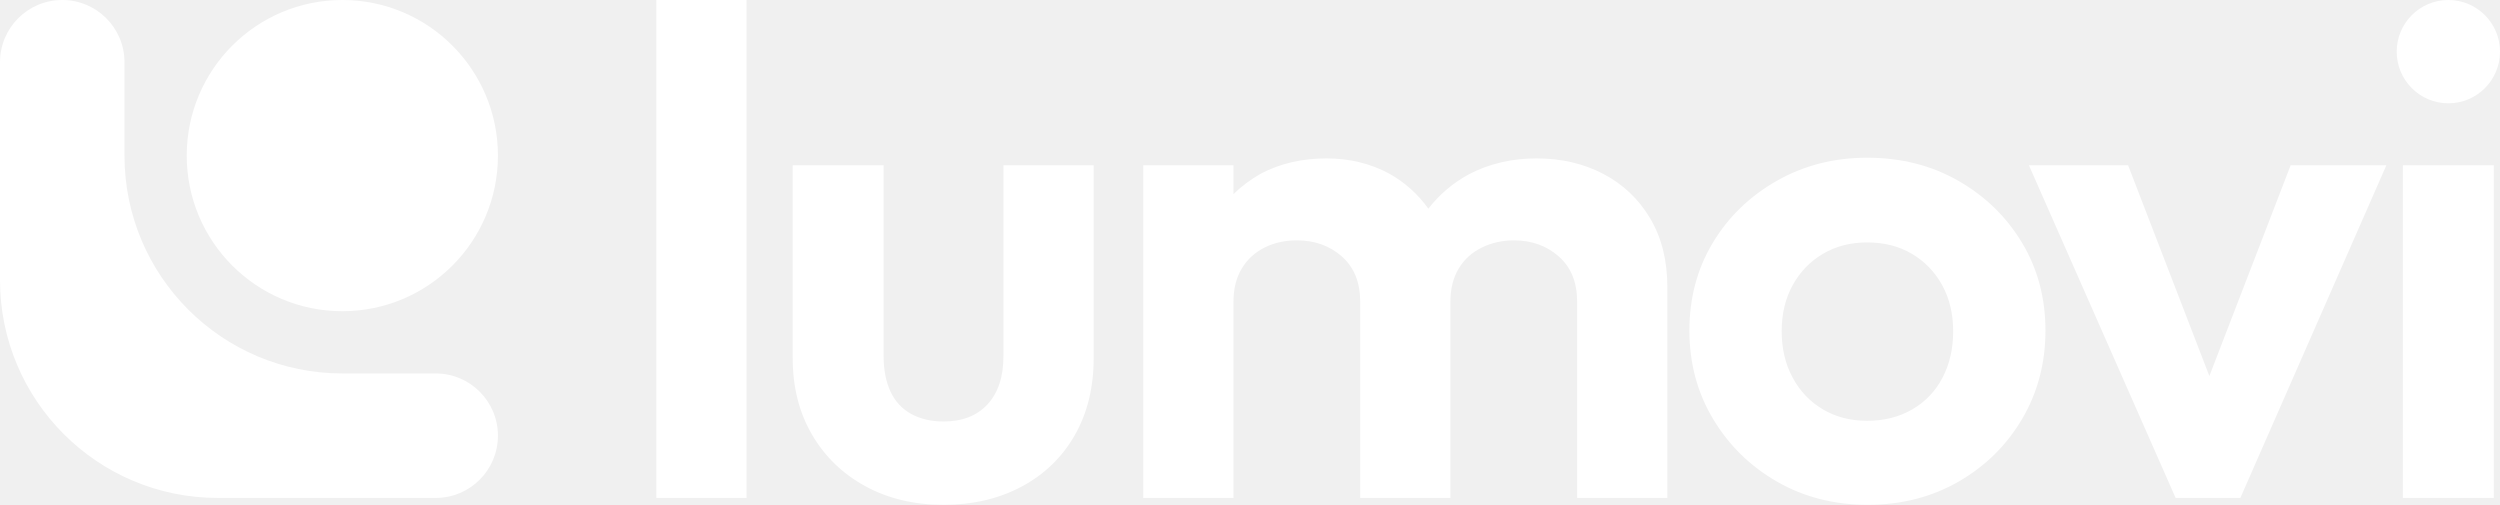
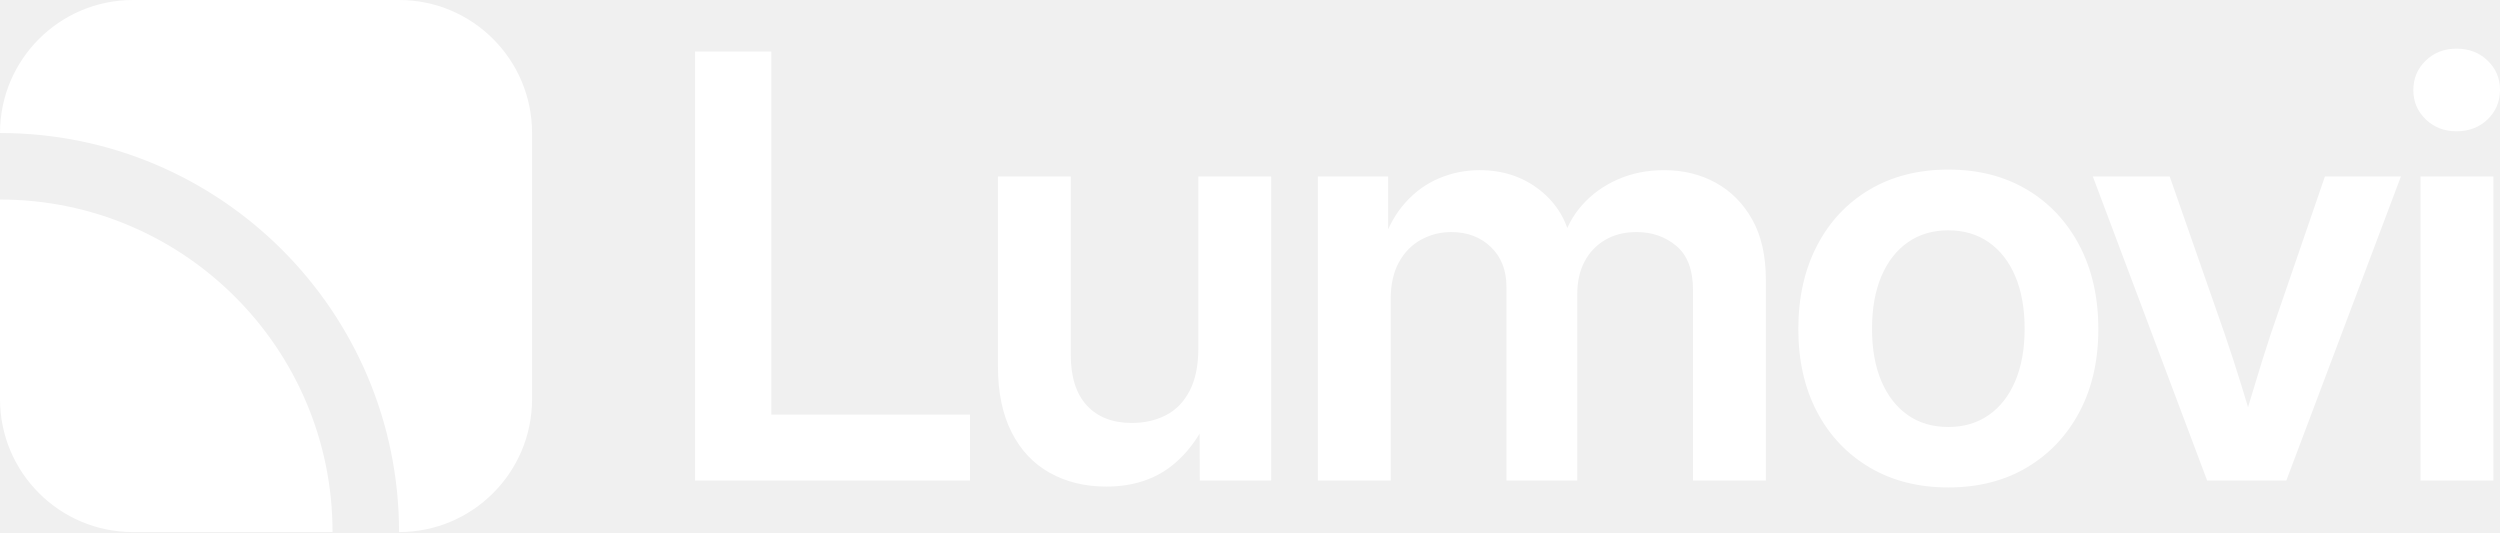
- <svg xmlns="http://www.w3.org/2000/svg" viewBox="0 -723 3630 733" width="237.708" height="48" role="img">
-   <g transform="translate(0 -723) scale(15.0625)">
+ <svg xmlns="http://www.w3.org/2000/svg" viewBox="0 -1669 8683.01 1848" width="225.533" height="48" role="img">
+   <g transform="translate(0 -1669) scale(38.5)">
    <g fill="#ffffff">
-       <path d="M0 15V6A6 6 0 0 1 12 6V15A21 21 0 0 0 33 36H42A6 6 0 0 1 42 48H21A21 21 0 0 1 0 27Z" />
-       <circle cx="33" cy="15" r="15" />
+       <path d="M0 12A12 12 0 0 1 12 0H36A12 12 0 0 1 48 12V36A12 12 0 0 1 36 48A36 36 0 0 0 0 12Z" />
+       <path d="M0 18V36A12 12 0 0 0 12 48H30A30 30 0 0 0 0 18Z" />
    </g>
  </g>
-   <g transform="translate(953 0)">
-     <path d="M131 0L0 0L0 -723L131 -723L131 0ZM417 10Q353 10 303.5 -17Q254 -44 226 -92Q198 -140 198 -203L198 -483L330 -483L330 -206Q330 -176 340 -154.5Q350 -133 370 -122Q390 -111 417 -111Q458 -111 481 -136Q504 -161 504 -206L504 -483L635 -483L635 -203Q635 -139 607.5 -91Q580 -43 530.5 -16.5Q481 10 417 10ZM838 0L707 0L707 -483L838 -483L838 -441Q855 -458 878 -471Q920 -493 973 -493Q1023 -493 1064 -471Q1098 -452 1121 -420Q1145 -451 1180 -470Q1224 -493 1278 -493Q1332 -493 1375 -470.5Q1418 -448 1443 -406Q1468 -364 1468 -306L1468 0L1337 0L1337 -285Q1337 -327 1310.5 -350.5Q1284 -374 1245 -374Q1220 -374 1198.5 -363.5Q1177 -353 1165 -333Q1153 -313 1153 -285L1153 0L1022 0L1022 -285Q1022 -327 995.5 -350.5Q969 -374 930 -374Q904 -374 883 -363.5Q862 -353 850 -333Q838 -313 838 -285L838 0ZM1759 10Q1686 10 1627.5 -23.5Q1569 -57 1534.5 -114.5Q1500 -172 1500 -243Q1500 -314 1534 -370.5Q1568 -427 1627 -460.5Q1686 -494 1758 -494Q1832 -494 1890.5 -460.5Q1949 -427 1983 -370.5Q2017 -314 2017 -243Q2017 -172 1983 -114.5Q1949 -57 1890.5 -23.5Q1832 10 1759 10ZM1758 -112Q1795 -112 1823.5 -128.5Q1852 -145 1867.5 -174.5Q1883 -204 1883 -242Q1883 -280 1867 -309Q1851 -338 1823 -354.5Q1795 -371 1758 -371Q1722 -371 1694 -354.5Q1666 -338 1650 -309Q1634 -280 1634 -242Q1634 -204 1650 -174.5Q1666 -145 1694 -128.5Q1722 -112 1758 -112ZM2300 0L2206 0L1993 -483L2137 -483L2255 -177L2373 -483L2512 -483L2300 0ZM2668 0L2536 0L2536 -483L2668 -483L2668 0Z" fill="#ffffff" />
-     <circle cx="2602" cy="-648" r="75" fill="#ffffff" />
+   <g transform="translate(2414 0)">
+     <path d="M0 0L0 -1490L265 -1490L265 -229L955 -229L955 0ZM1428.08 21Q1318.08 21 1232.58 -26.5Q1147.08 -74 1099.58 -167.5Q1052.08 -261 1052.08 -396L1052.08 -1056L1305.08 -1056L1305.08 -436Q1305.08 -321 1361.08 -260.5Q1417.08 -200 1517.08 -200Q1583.08 -200 1635.58 -227Q1688.08 -254 1718.08 -312Q1748.08 -370 1748.08 -459L1748.08 -1056L2001.08 -1056L2001.08 0L1753.08 0L1752.08 -268L1802.08 -268Q1751.08 -128 1658.58 -53.5Q1566.08 21 1428.08 21ZM2163.19 0L2163.19 -1056L2407.19 -1056L2407.19 -825L2388.19 -825Q2417.19 -910 2467.69 -966Q2518.19 -1022 2584.69 -1050Q2651.19 -1078 2725.19 -1078Q2847.19 -1078 2935.19 -1008Q3023.19 -938 3043.19 -825L3011.19 -825Q3031.19 -901 3081.69 -957.5Q3132.19 -1014 3205.19 -1046Q3278.19 -1078 3365.19 -1078Q3466.19 -1078 3545.69 -1034Q3625.19 -990 3672.19 -906Q3719.19 -822 3719.19 -697L3719.19 0L3466.19 0L3466.19 -661Q3466.19 -766 3408.69 -814.5Q3351.19 -863 3270.19 -863Q3207.19 -863 3160.69 -835.5Q3114.19 -808 3089.19 -760Q3064.19 -712 3064.19 -648L3064.19 0L2818.19 0L2818.19 -673Q2818.19 -759 2764.19 -811Q2710.19 -863 2626.19 -863Q2570.19 -863 2521.69 -836.5Q2473.19 -810 2444.69 -758Q2416.19 -706 2416.19 -630L2416.19 0ZM4352.95 24Q4196.95 24 4079.45 -45.5Q3961.95 -115 3896.95 -238.5Q3831.95 -362 3831.95 -526Q3831.95 -691 3896.95 -816Q3961.95 -941 4079.45 -1010.5Q4196.95 -1080 4352.95 -1080Q4508.95 -1080 4625.95 -1010.5Q4742.95 -941 4808.45 -816Q4873.95 -691 4873.95 -526Q4873.95 -362 4808.45 -238.5Q4742.95 -115 4625.95 -45.5Q4508.95 24 4352.95 24ZM4352.95 -186Q4433.95 -186 4493.45 -227.5Q4552.95 -269 4585.45 -345.5Q4617.95 -422 4617.95 -527Q4617.95 -633 4585.45 -709.5Q4552.95 -786 4493.45 -827.5Q4433.95 -869 4352.95 -869Q4271.95 -869 4212.45 -827.5Q4152.95 -786 4120.45 -709.5Q4087.95 -633 4087.95 -527Q4087.95 -421 4120.45 -345Q4152.95 -269 4211.95 -227.5Q4270.95 -186 4352.95 -186ZM5251.86 0L4854.86 -1056L5121.86 -1056L5313.86 -506Q5343.86 -418 5370.86 -330.5Q5397.86 -243 5423.86 -156L5362.86 -156Q5390.86 -243 5416.86 -330.5Q5442.86 -418 5471.86 -506L5660.86 -1056L5924.86 -1056L5526.86 0ZM5993.01 0L5993.01 -1056L6246.01 -1056L6246.01 0ZM6118.01 -1213Q6054.01 -1213 6011.01 -1254.5Q5968.01 -1296 5968.01 -1356Q5968.01 -1417 6011.01 -1458.5Q6054.01 -1500 6118.01 -1500Q6183.01 -1500 6226.01 -1458.5Q6269.01 -1417 6269.01 -1357Q6269.01 -1296 6226.01 -1254.5Q6183.01 -1213 6118.01 -1213Z" fill="#ffffff" />
  </g>
</svg>
